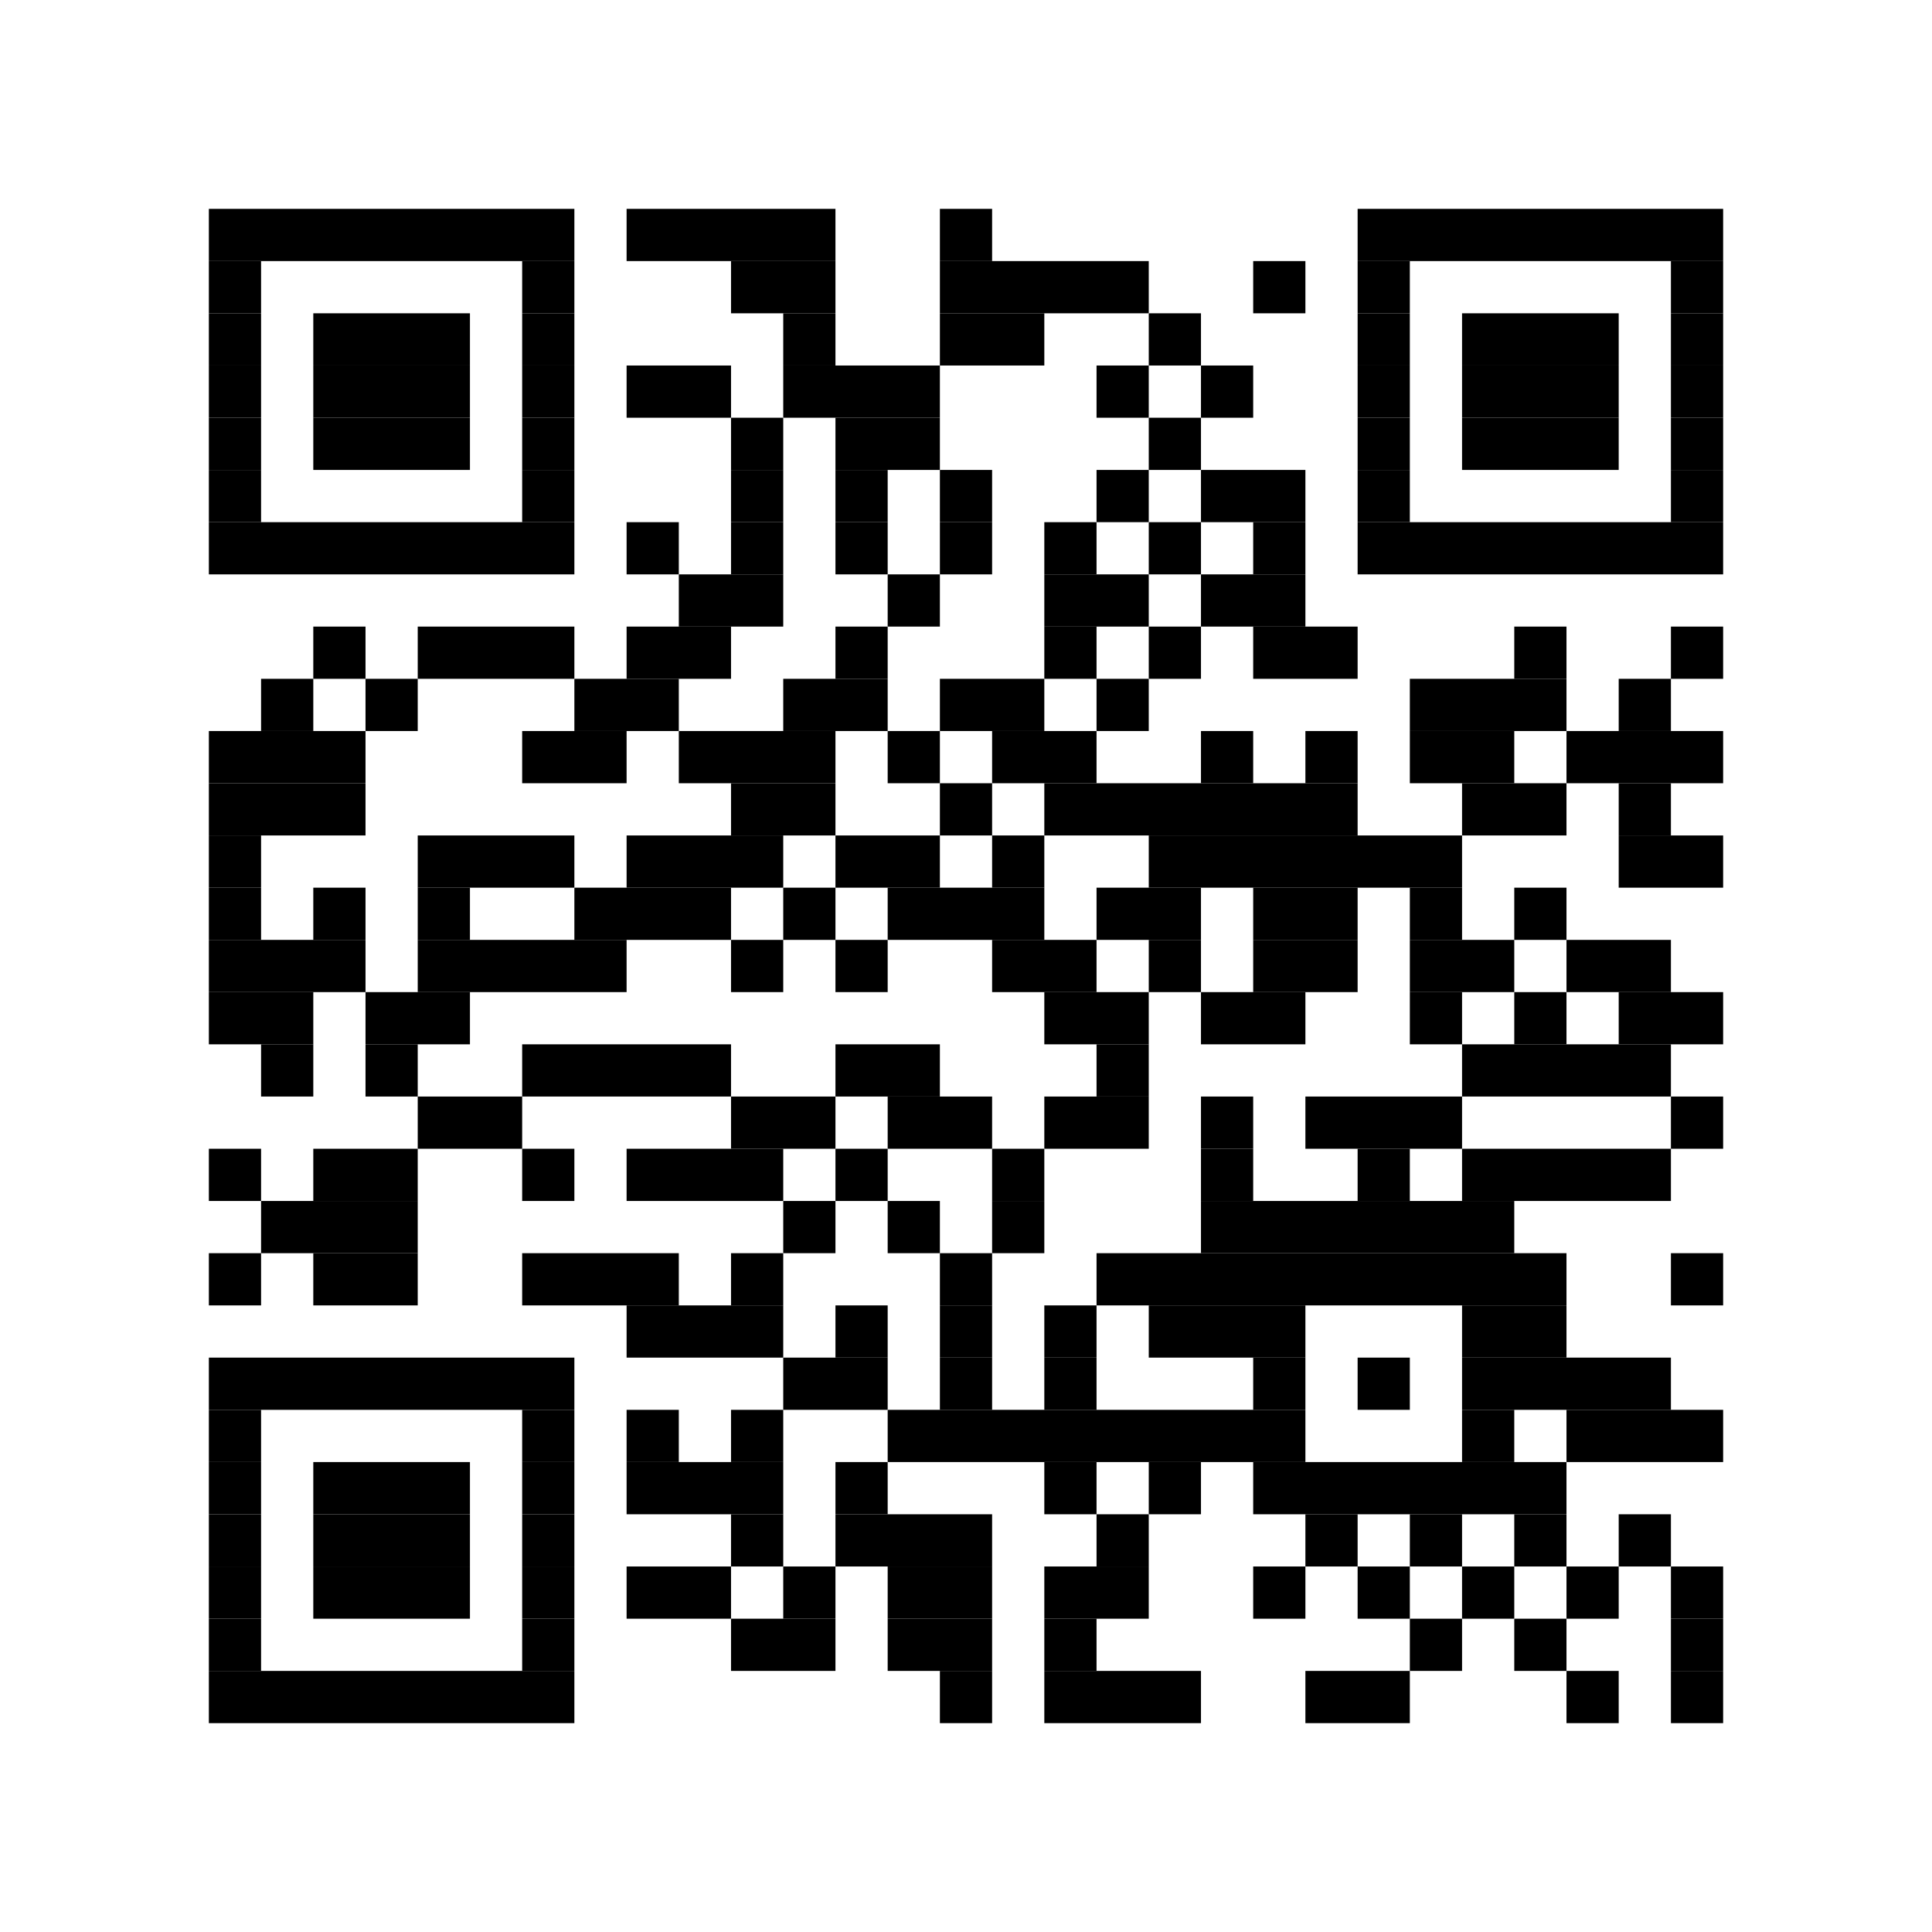
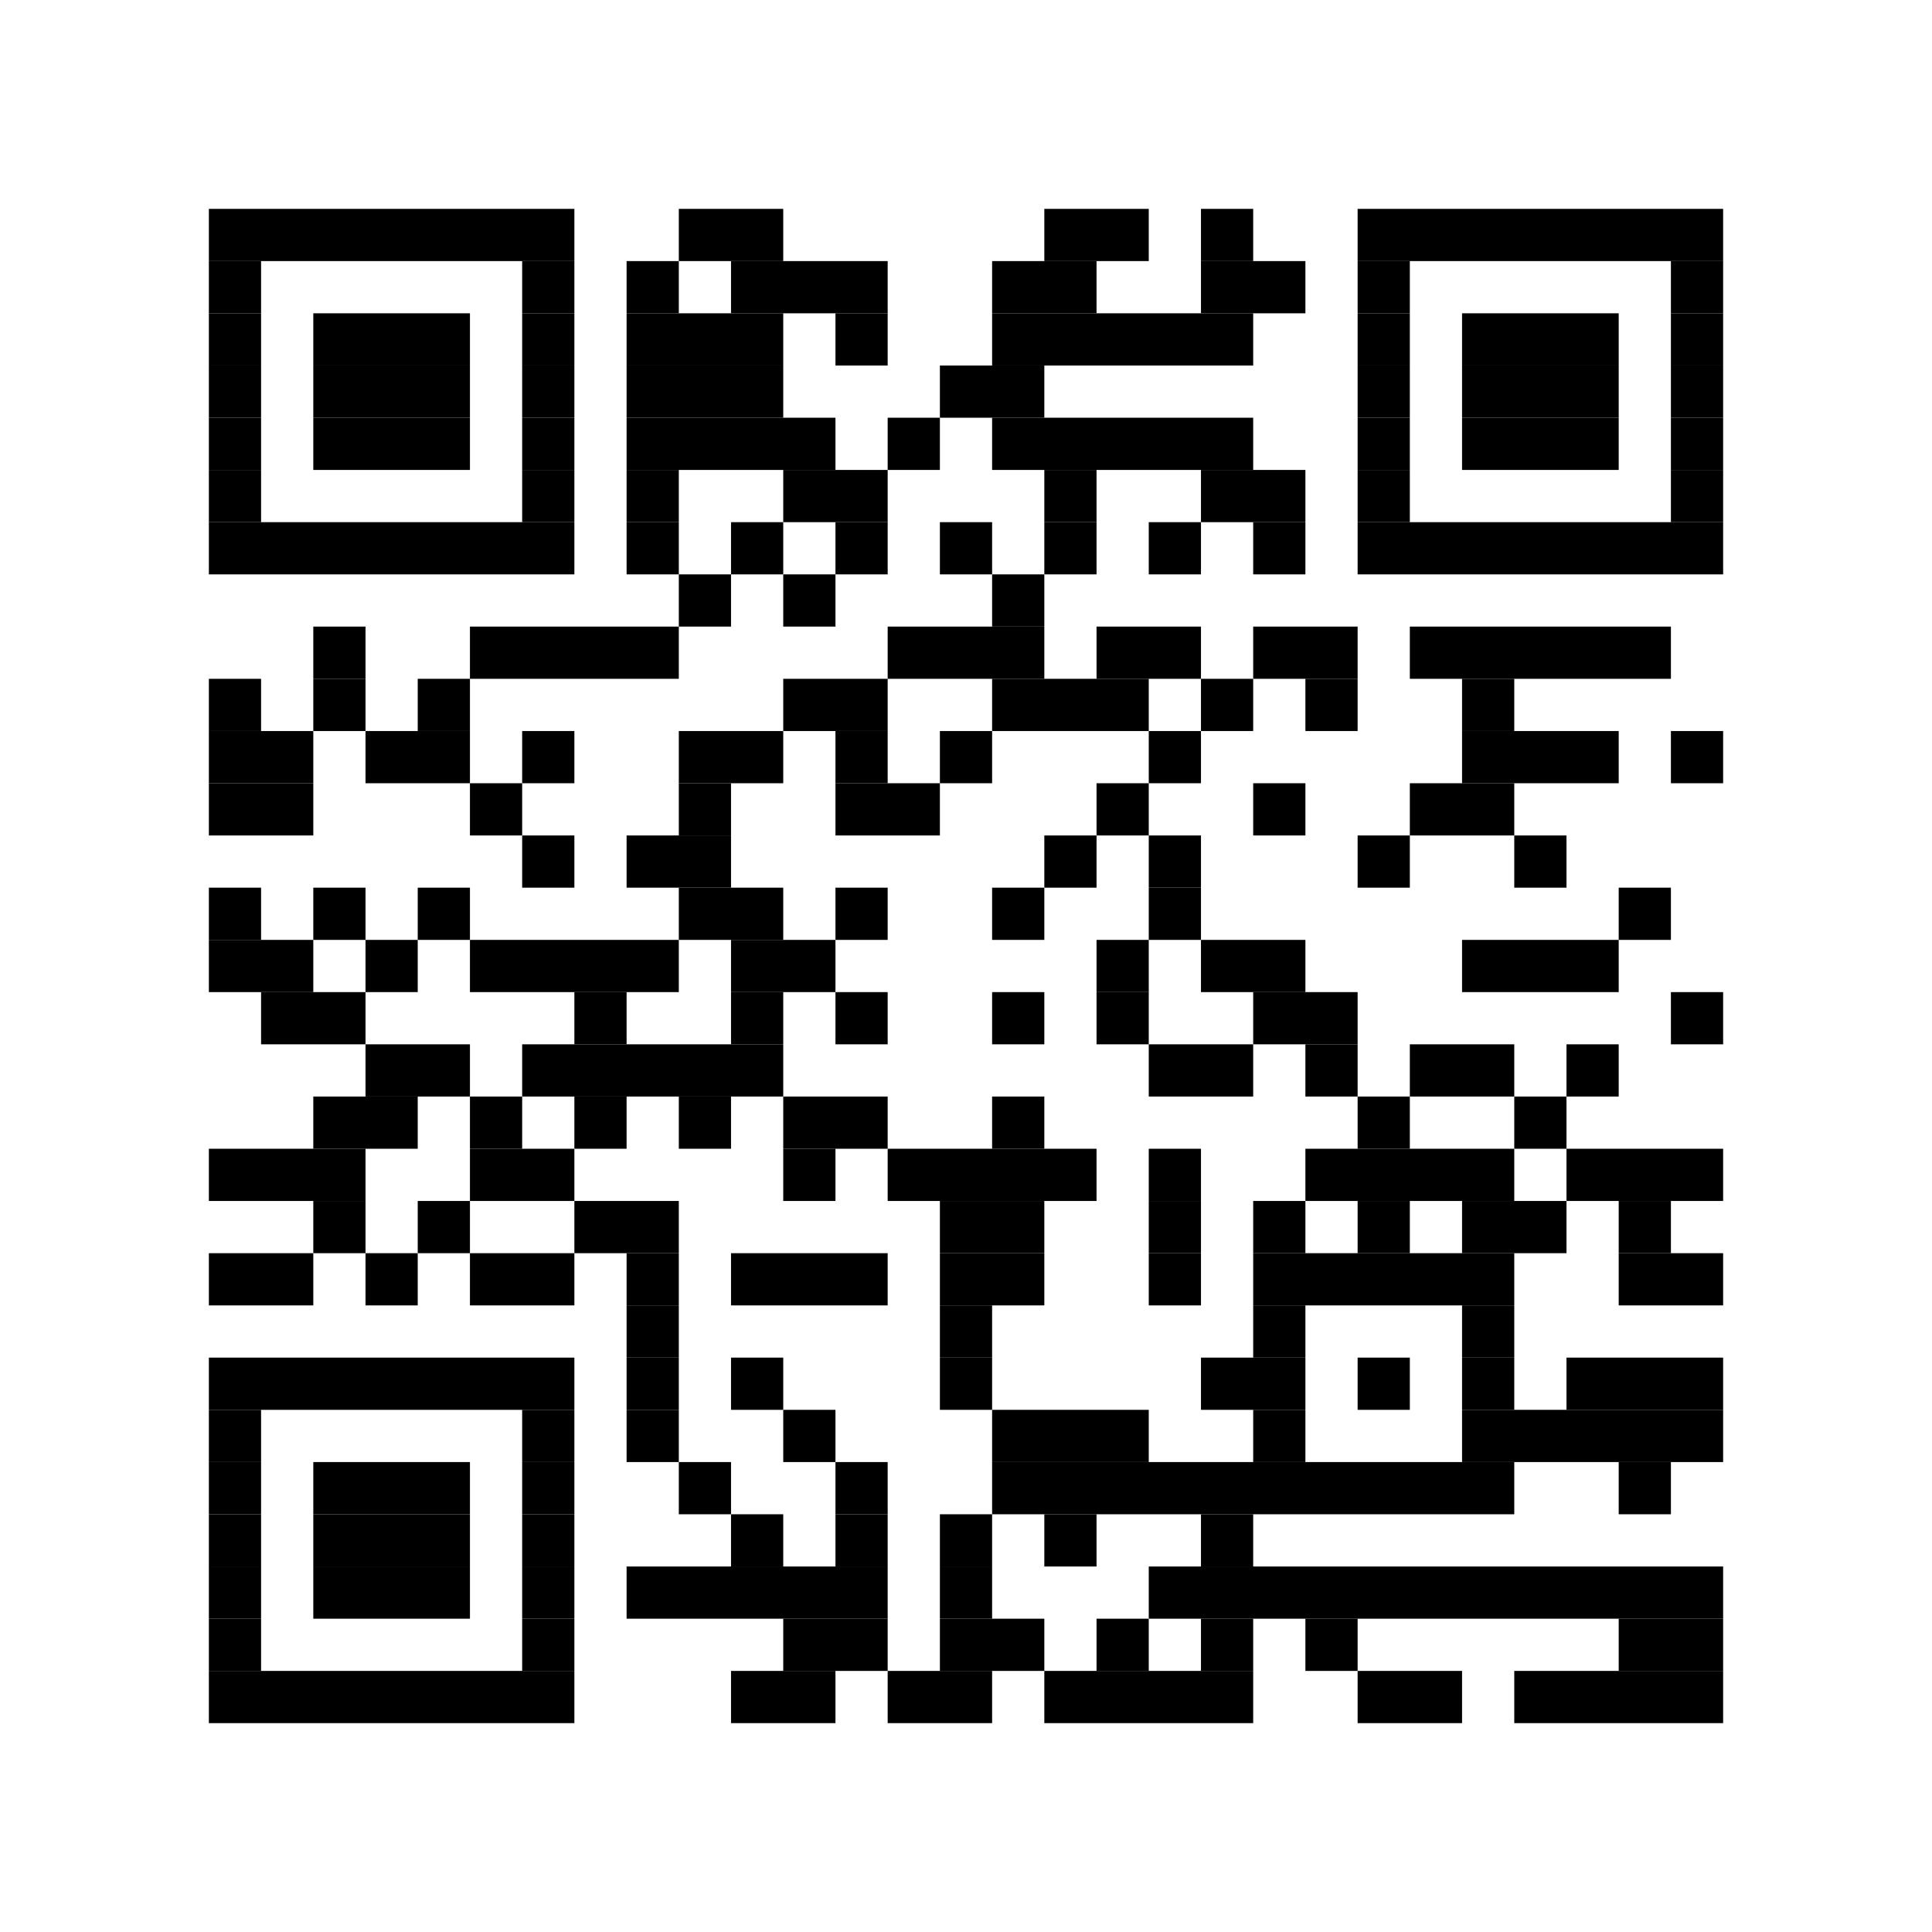
<svg xmlns="http://www.w3.org/2000/svg" width="3.92cm" height="3.92cm" viewBox="0 0 37 37" preserveAspectRatio="none" version="1.1">
  <g id="QRcode">
    <rect x="0" y="0" width="37" height="37" fill="#ffffff" />
    <g id="Pattern">
      <rect x="4" y="4" width="7" height="1" fill="#000000" />
-       <rect x="12" y="4" width="4" height="1" fill="#000000" />
-       <rect x="18" y="4" width="1" height="1" fill="#000000" />
+       <rect x="13" y="4" width="2" height="1" fill="#000000" />
+       <rect x="20" y="4" width="2" height="1" fill="#000000" />
+       <rect x="23" y="4" width="1" height="1" fill="#000000" />
      <rect x="26" y="4" width="7" height="1" fill="#000000" />
      <rect x="4" y="5" width="1" height="1" fill="#000000" />
      <rect x="10" y="5" width="1" height="1" fill="#000000" />
-       <rect x="14" y="5" width="2" height="1" fill="#000000" />
-       <rect x="18" y="5" width="4" height="1" fill="#000000" />
-       <rect x="24" y="5" width="1" height="1" fill="#000000" />
+       <rect x="12" y="5" width="1" height="1" fill="#000000" />
+       <rect x="14" y="5" width="3" height="1" fill="#000000" />
+       <rect x="19" y="5" width="2" height="1" fill="#000000" />
+       <rect x="23" y="5" width="2" height="1" fill="#000000" />
      <rect x="26" y="5" width="1" height="1" fill="#000000" />
      <rect x="32" y="5" width="1" height="1" fill="#000000" />
      <rect x="4" y="6" width="1" height="1" fill="#000000" />
      <rect x="6" y="6" width="3" height="1" fill="#000000" />
      <rect x="10" y="6" width="1" height="1" fill="#000000" />
-       <rect x="15" y="6" width="1" height="1" fill="#000000" />
-       <rect x="18" y="6" width="2" height="1" fill="#000000" />
-       <rect x="22" y="6" width="1" height="1" fill="#000000" />
+       <rect x="12" y="6" width="3" height="1" fill="#000000" />
+       <rect x="16" y="6" width="1" height="1" fill="#000000" />
+       <rect x="19" y="6" width="5" height="1" fill="#000000" />
      <rect x="26" y="6" width="1" height="1" fill="#000000" />
      <rect x="28" y="6" width="3" height="1" fill="#000000" />
      <rect x="32" y="6" width="1" height="1" fill="#000000" />
      <rect x="4" y="7" width="1" height="1" fill="#000000" />
      <rect x="6" y="7" width="3" height="1" fill="#000000" />
      <rect x="10" y="7" width="1" height="1" fill="#000000" />
-       <rect x="12" y="7" width="2" height="1" fill="#000000" />
-       <rect x="15" y="7" width="3" height="1" fill="#000000" />
-       <rect x="21" y="7" width="1" height="1" fill="#000000" />
-       <rect x="23" y="7" width="1" height="1" fill="#000000" />
+       <rect x="12" y="7" width="3" height="1" fill="#000000" />
+       <rect x="18" y="7" width="2" height="1" fill="#000000" />
      <rect x="26" y="7" width="1" height="1" fill="#000000" />
      <rect x="28" y="7" width="3" height="1" fill="#000000" />
      <rect x="32" y="7" width="1" height="1" fill="#000000" />
      <rect x="4" y="8" width="1" height="1" fill="#000000" />
      <rect x="6" y="8" width="3" height="1" fill="#000000" />
      <rect x="10" y="8" width="1" height="1" fill="#000000" />
-       <rect x="14" y="8" width="1" height="1" fill="#000000" />
-       <rect x="16" y="8" width="2" height="1" fill="#000000" />
-       <rect x="22" y="8" width="1" height="1" fill="#000000" />
+       <rect x="12" y="8" width="4" height="1" fill="#000000" />
+       <rect x="17" y="8" width="1" height="1" fill="#000000" />
+       <rect x="19" y="8" width="5" height="1" fill="#000000" />
      <rect x="26" y="8" width="1" height="1" fill="#000000" />
      <rect x="28" y="8" width="3" height="1" fill="#000000" />
      <rect x="32" y="8" width="1" height="1" fill="#000000" />
      <rect x="4" y="9" width="1" height="1" fill="#000000" />
      <rect x="10" y="9" width="1" height="1" fill="#000000" />
-       <rect x="14" y="9" width="1" height="1" fill="#000000" />
-       <rect x="16" y="9" width="1" height="1" fill="#000000" />
-       <rect x="18" y="9" width="1" height="1" fill="#000000" />
-       <rect x="21" y="9" width="1" height="1" fill="#000000" />
+       <rect x="12" y="9" width="1" height="1" fill="#000000" />
+       <rect x="15" y="9" width="2" height="1" fill="#000000" />
+       <rect x="20" y="9" width="1" height="1" fill="#000000" />
      <rect x="23" y="9" width="2" height="1" fill="#000000" />
      <rect x="26" y="9" width="1" height="1" fill="#000000" />
      <rect x="32" y="9" width="1" height="1" fill="#000000" />
      <rect x="4" y="10" width="7" height="1" fill="#000000" />
      <rect x="12" y="10" width="1" height="1" fill="#000000" />
      <rect x="14" y="10" width="1" height="1" fill="#000000" />
      <rect x="16" y="10" width="1" height="1" fill="#000000" />
      <rect x="18" y="10" width="1" height="1" fill="#000000" />
      <rect x="20" y="10" width="1" height="1" fill="#000000" />
      <rect x="22" y="10" width="1" height="1" fill="#000000" />
      <rect x="24" y="10" width="1" height="1" fill="#000000" />
      <rect x="26" y="10" width="7" height="1" fill="#000000" />
-       <rect x="13" y="11" width="2" height="1" fill="#000000" />
-       <rect x="17" y="11" width="1" height="1" fill="#000000" />
-       <rect x="20" y="11" width="2" height="1" fill="#000000" />
-       <rect x="23" y="11" width="2" height="1" fill="#000000" />
+       <rect x="13" y="11" width="1" height="1" fill="#000000" />
+       <rect x="15" y="11" width="1" height="1" fill="#000000" />
+       <rect x="19" y="11" width="1" height="1" fill="#000000" />
      <rect x="6" y="12" width="1" height="1" fill="#000000" />
-       <rect x="8" y="12" width="3" height="1" fill="#000000" />
-       <rect x="12" y="12" width="2" height="1" fill="#000000" />
-       <rect x="16" y="12" width="1" height="1" fill="#000000" />
-       <rect x="20" y="12" width="1" height="1" fill="#000000" />
-       <rect x="22" y="12" width="1" height="1" fill="#000000" />
+       <rect x="9" y="12" width="4" height="1" fill="#000000" />
+       <rect x="17" y="12" width="3" height="1" fill="#000000" />
+       <rect x="21" y="12" width="2" height="1" fill="#000000" />
      <rect x="24" y="12" width="2" height="1" fill="#000000" />
-       <rect x="29" y="12" width="1" height="1" fill="#000000" />
-       <rect x="32" y="12" width="1" height="1" fill="#000000" />
-       <rect x="5" y="13" width="1" height="1" fill="#000000" />
-       <rect x="7" y="13" width="1" height="1" fill="#000000" />
-       <rect x="11" y="13" width="2" height="1" fill="#000000" />
+       <rect x="27" y="12" width="5" height="1" fill="#000000" />
+       <rect x="4" y="13" width="1" height="1" fill="#000000" />
+       <rect x="6" y="13" width="1" height="1" fill="#000000" />
+       <rect x="8" y="13" width="1" height="1" fill="#000000" />
      <rect x="15" y="13" width="2" height="1" fill="#000000" />
-       <rect x="18" y="13" width="2" height="1" fill="#000000" />
-       <rect x="21" y="13" width="1" height="1" fill="#000000" />
-       <rect x="27" y="13" width="3" height="1" fill="#000000" />
-       <rect x="31" y="13" width="1" height="1" fill="#000000" />
-       <rect x="4" y="14" width="3" height="1" fill="#000000" />
-       <rect x="10" y="14" width="2" height="1" fill="#000000" />
-       <rect x="13" y="14" width="3" height="1" fill="#000000" />
-       <rect x="17" y="14" width="1" height="1" fill="#000000" />
-       <rect x="19" y="14" width="2" height="1" fill="#000000" />
-       <rect x="23" y="14" width="1" height="1" fill="#000000" />
-       <rect x="25" y="14" width="1" height="1" fill="#000000" />
-       <rect x="27" y="14" width="2" height="1" fill="#000000" />
-       <rect x="30" y="14" width="3" height="1" fill="#000000" />
-       <rect x="4" y="15" width="3" height="1" fill="#000000" />
-       <rect x="14" y="15" width="2" height="1" fill="#000000" />
-       <rect x="18" y="15" width="1" height="1" fill="#000000" />
-       <rect x="20" y="15" width="6" height="1" fill="#000000" />
-       <rect x="28" y="15" width="2" height="1" fill="#000000" />
-       <rect x="31" y="15" width="1" height="1" fill="#000000" />
-       <rect x="4" y="16" width="1" height="1" fill="#000000" />
-       <rect x="8" y="16" width="3" height="1" fill="#000000" />
-       <rect x="12" y="16" width="3" height="1" fill="#000000" />
-       <rect x="16" y="16" width="2" height="1" fill="#000000" />
-       <rect x="19" y="16" width="1" height="1" fill="#000000" />
-       <rect x="22" y="16" width="6" height="1" fill="#000000" />
-       <rect x="31" y="16" width="2" height="1" fill="#000000" />
+       <rect x="19" y="13" width="3" height="1" fill="#000000" />
+       <rect x="23" y="13" width="1" height="1" fill="#000000" />
+       <rect x="25" y="13" width="1" height="1" fill="#000000" />
+       <rect x="28" y="13" width="1" height="1" fill="#000000" />
+       <rect x="4" y="14" width="2" height="1" fill="#000000" />
+       <rect x="7" y="14" width="2" height="1" fill="#000000" />
+       <rect x="10" y="14" width="1" height="1" fill="#000000" />
+       <rect x="13" y="14" width="2" height="1" fill="#000000" />
+       <rect x="16" y="14" width="1" height="1" fill="#000000" />
+       <rect x="18" y="14" width="1" height="1" fill="#000000" />
+       <rect x="22" y="14" width="1" height="1" fill="#000000" />
+       <rect x="28" y="14" width="3" height="1" fill="#000000" />
+       <rect x="32" y="14" width="1" height="1" fill="#000000" />
+       <rect x="4" y="15" width="2" height="1" fill="#000000" />
+       <rect x="9" y="15" width="1" height="1" fill="#000000" />
+       <rect x="13" y="15" width="1" height="1" fill="#000000" />
+       <rect x="16" y="15" width="2" height="1" fill="#000000" />
+       <rect x="21" y="15" width="1" height="1" fill="#000000" />
+       <rect x="24" y="15" width="1" height="1" fill="#000000" />
+       <rect x="27" y="15" width="2" height="1" fill="#000000" />
+       <rect x="10" y="16" width="1" height="1" fill="#000000" />
+       <rect x="12" y="16" width="2" height="1" fill="#000000" />
+       <rect x="20" y="16" width="1" height="1" fill="#000000" />
+       <rect x="22" y="16" width="1" height="1" fill="#000000" />
+       <rect x="26" y="16" width="1" height="1" fill="#000000" />
+       <rect x="29" y="16" width="1" height="1" fill="#000000" />
      <rect x="4" y="17" width="1" height="1" fill="#000000" />
      <rect x="6" y="17" width="1" height="1" fill="#000000" />
      <rect x="8" y="17" width="1" height="1" fill="#000000" />
-       <rect x="11" y="17" width="3" height="1" fill="#000000" />
-       <rect x="15" y="17" width="1" height="1" fill="#000000" />
-       <rect x="17" y="17" width="3" height="1" fill="#000000" />
-       <rect x="21" y="17" width="2" height="1" fill="#000000" />
-       <rect x="24" y="17" width="2" height="1" fill="#000000" />
-       <rect x="27" y="17" width="1" height="1" fill="#000000" />
-       <rect x="29" y="17" width="1" height="1" fill="#000000" />
-       <rect x="4" y="18" width="3" height="1" fill="#000000" />
-       <rect x="8" y="18" width="4" height="1" fill="#000000" />
-       <rect x="14" y="18" width="1" height="1" fill="#000000" />
-       <rect x="16" y="18" width="1" height="1" fill="#000000" />
-       <rect x="19" y="18" width="2" height="1" fill="#000000" />
-       <rect x="22" y="18" width="1" height="1" fill="#000000" />
-       <rect x="24" y="18" width="2" height="1" fill="#000000" />
-       <rect x="27" y="18" width="2" height="1" fill="#000000" />
-       <rect x="30" y="18" width="2" height="1" fill="#000000" />
-       <rect x="4" y="19" width="2" height="1" fill="#000000" />
-       <rect x="7" y="19" width="2" height="1" fill="#000000" />
-       <rect x="20" y="19" width="2" height="1" fill="#000000" />
-       <rect x="23" y="19" width="2" height="1" fill="#000000" />
-       <rect x="27" y="19" width="1" height="1" fill="#000000" />
-       <rect x="29" y="19" width="1" height="1" fill="#000000" />
-       <rect x="31" y="19" width="2" height="1" fill="#000000" />
-       <rect x="5" y="20" width="1" height="1" fill="#000000" />
-       <rect x="7" y="20" width="1" height="1" fill="#000000" />
-       <rect x="10" y="20" width="4" height="1" fill="#000000" />
-       <rect x="16" y="20" width="2" height="1" fill="#000000" />
-       <rect x="21" y="20" width="1" height="1" fill="#000000" />
-       <rect x="28" y="20" width="4" height="1" fill="#000000" />
-       <rect x="8" y="21" width="2" height="1" fill="#000000" />
-       <rect x="14" y="21" width="2" height="1" fill="#000000" />
-       <rect x="17" y="21" width="2" height="1" fill="#000000" />
-       <rect x="20" y="21" width="2" height="1" fill="#000000" />
-       <rect x="23" y="21" width="1" height="1" fill="#000000" />
-       <rect x="25" y="21" width="3" height="1" fill="#000000" />
-       <rect x="32" y="21" width="1" height="1" fill="#000000" />
-       <rect x="4" y="22" width="1" height="1" fill="#000000" />
-       <rect x="6" y="22" width="2" height="1" fill="#000000" />
-       <rect x="10" y="22" width="1" height="1" fill="#000000" />
-       <rect x="12" y="22" width="3" height="1" fill="#000000" />
-       <rect x="16" y="22" width="1" height="1" fill="#000000" />
-       <rect x="19" y="22" width="1" height="1" fill="#000000" />
-       <rect x="23" y="22" width="1" height="1" fill="#000000" />
-       <rect x="26" y="22" width="1" height="1" fill="#000000" />
-       <rect x="28" y="22" width="4" height="1" fill="#000000" />
-       <rect x="5" y="23" width="3" height="1" fill="#000000" />
-       <rect x="15" y="23" width="1" height="1" fill="#000000" />
-       <rect x="17" y="23" width="1" height="1" fill="#000000" />
-       <rect x="19" y="23" width="1" height="1" fill="#000000" />
-       <rect x="23" y="23" width="6" height="1" fill="#000000" />
-       <rect x="4" y="24" width="1" height="1" fill="#000000" />
-       <rect x="6" y="24" width="2" height="1" fill="#000000" />
-       <rect x="10" y="24" width="3" height="1" fill="#000000" />
-       <rect x="14" y="24" width="1" height="1" fill="#000000" />
-       <rect x="18" y="24" width="1" height="1" fill="#000000" />
-       <rect x="21" y="24" width="9" height="1" fill="#000000" />
-       <rect x="32" y="24" width="1" height="1" fill="#000000" />
-       <rect x="12" y="25" width="3" height="1" fill="#000000" />
-       <rect x="16" y="25" width="1" height="1" fill="#000000" />
+       <rect x="13" y="17" width="2" height="1" fill="#000000" />
+       <rect x="16" y="17" width="1" height="1" fill="#000000" />
+       <rect x="19" y="17" width="1" height="1" fill="#000000" />
+       <rect x="22" y="17" width="1" height="1" fill="#000000" />
+       <rect x="31" y="17" width="1" height="1" fill="#000000" />
+       <rect x="4" y="18" width="2" height="1" fill="#000000" />
+       <rect x="7" y="18" width="1" height="1" fill="#000000" />
+       <rect x="9" y="18" width="4" height="1" fill="#000000" />
+       <rect x="14" y="18" width="2" height="1" fill="#000000" />
+       <rect x="21" y="18" width="1" height="1" fill="#000000" />
+       <rect x="23" y="18" width="2" height="1" fill="#000000" />
+       <rect x="28" y="18" width="3" height="1" fill="#000000" />
+       <rect x="5" y="19" width="2" height="1" fill="#000000" />
+       <rect x="11" y="19" width="1" height="1" fill="#000000" />
+       <rect x="14" y="19" width="1" height="1" fill="#000000" />
+       <rect x="16" y="19" width="1" height="1" fill="#000000" />
+       <rect x="19" y="19" width="1" height="1" fill="#000000" />
+       <rect x="21" y="19" width="1" height="1" fill="#000000" />
+       <rect x="24" y="19" width="2" height="1" fill="#000000" />
+       <rect x="32" y="19" width="1" height="1" fill="#000000" />
+       <rect x="7" y="20" width="2" height="1" fill="#000000" />
+       <rect x="10" y="20" width="5" height="1" fill="#000000" />
+       <rect x="22" y="20" width="2" height="1" fill="#000000" />
+       <rect x="25" y="20" width="1" height="1" fill="#000000" />
+       <rect x="27" y="20" width="2" height="1" fill="#000000" />
+       <rect x="30" y="20" width="1" height="1" fill="#000000" />
+       <rect x="6" y="21" width="2" height="1" fill="#000000" />
+       <rect x="9" y="21" width="1" height="1" fill="#000000" />
+       <rect x="11" y="21" width="1" height="1" fill="#000000" />
+       <rect x="13" y="21" width="1" height="1" fill="#000000" />
+       <rect x="15" y="21" width="2" height="1" fill="#000000" />
+       <rect x="19" y="21" width="1" height="1" fill="#000000" />
+       <rect x="26" y="21" width="1" height="1" fill="#000000" />
+       <rect x="29" y="21" width="1" height="1" fill="#000000" />
+       <rect x="4" y="22" width="3" height="1" fill="#000000" />
+       <rect x="9" y="22" width="2" height="1" fill="#000000" />
+       <rect x="15" y="22" width="1" height="1" fill="#000000" />
+       <rect x="17" y="22" width="4" height="1" fill="#000000" />
+       <rect x="22" y="22" width="1" height="1" fill="#000000" />
+       <rect x="25" y="22" width="4" height="1" fill="#000000" />
+       <rect x="30" y="22" width="3" height="1" fill="#000000" />
+       <rect x="6" y="23" width="1" height="1" fill="#000000" />
+       <rect x="8" y="23" width="1" height="1" fill="#000000" />
+       <rect x="11" y="23" width="2" height="1" fill="#000000" />
+       <rect x="18" y="23" width="2" height="1" fill="#000000" />
+       <rect x="22" y="23" width="1" height="1" fill="#000000" />
+       <rect x="24" y="23" width="1" height="1" fill="#000000" />
+       <rect x="26" y="23" width="1" height="1" fill="#000000" />
+       <rect x="28" y="23" width="2" height="1" fill="#000000" />
+       <rect x="31" y="23" width="1" height="1" fill="#000000" />
+       <rect x="4" y="24" width="2" height="1" fill="#000000" />
+       <rect x="7" y="24" width="1" height="1" fill="#000000" />
+       <rect x="9" y="24" width="2" height="1" fill="#000000" />
+       <rect x="12" y="24" width="1" height="1" fill="#000000" />
+       <rect x="14" y="24" width="3" height="1" fill="#000000" />
+       <rect x="18" y="24" width="2" height="1" fill="#000000" />
+       <rect x="22" y="24" width="1" height="1" fill="#000000" />
+       <rect x="24" y="24" width="5" height="1" fill="#000000" />
+       <rect x="31" y="24" width="2" height="1" fill="#000000" />
+       <rect x="12" y="25" width="1" height="1" fill="#000000" />
      <rect x="18" y="25" width="1" height="1" fill="#000000" />
-       <rect x="20" y="25" width="1" height="1" fill="#000000" />
-       <rect x="22" y="25" width="3" height="1" fill="#000000" />
-       <rect x="28" y="25" width="2" height="1" fill="#000000" />
+       <rect x="24" y="25" width="1" height="1" fill="#000000" />
+       <rect x="28" y="25" width="1" height="1" fill="#000000" />
      <rect x="4" y="26" width="7" height="1" fill="#000000" />
-       <rect x="15" y="26" width="2" height="1" fill="#000000" />
+       <rect x="12" y="26" width="1" height="1" fill="#000000" />
+       <rect x="14" y="26" width="1" height="1" fill="#000000" />
      <rect x="18" y="26" width="1" height="1" fill="#000000" />
-       <rect x="20" y="26" width="1" height="1" fill="#000000" />
-       <rect x="24" y="26" width="1" height="1" fill="#000000" />
+       <rect x="23" y="26" width="2" height="1" fill="#000000" />
      <rect x="26" y="26" width="1" height="1" fill="#000000" />
-       <rect x="28" y="26" width="4" height="1" fill="#000000" />
+       <rect x="28" y="26" width="1" height="1" fill="#000000" />
+       <rect x="30" y="26" width="3" height="1" fill="#000000" />
      <rect x="4" y="27" width="1" height="1" fill="#000000" />
      <rect x="10" y="27" width="1" height="1" fill="#000000" />
      <rect x="12" y="27" width="1" height="1" fill="#000000" />
-       <rect x="14" y="27" width="1" height="1" fill="#000000" />
-       <rect x="17" y="27" width="8" height="1" fill="#000000" />
-       <rect x="28" y="27" width="1" height="1" fill="#000000" />
-       <rect x="30" y="27" width="3" height="1" fill="#000000" />
+       <rect x="15" y="27" width="1" height="1" fill="#000000" />
+       <rect x="19" y="27" width="3" height="1" fill="#000000" />
+       <rect x="24" y="27" width="1" height="1" fill="#000000" />
+       <rect x="28" y="27" width="5" height="1" fill="#000000" />
      <rect x="4" y="28" width="1" height="1" fill="#000000" />
      <rect x="6" y="28" width="3" height="1" fill="#000000" />
      <rect x="10" y="28" width="1" height="1" fill="#000000" />
-       <rect x="12" y="28" width="3" height="1" fill="#000000" />
+       <rect x="13" y="28" width="1" height="1" fill="#000000" />
      <rect x="16" y="28" width="1" height="1" fill="#000000" />
-       <rect x="20" y="28" width="1" height="1" fill="#000000" />
-       <rect x="22" y="28" width="1" height="1" fill="#000000" />
-       <rect x="24" y="28" width="6" height="1" fill="#000000" />
+       <rect x="19" y="28" width="10" height="1" fill="#000000" />
+       <rect x="31" y="28" width="1" height="1" fill="#000000" />
      <rect x="4" y="29" width="1" height="1" fill="#000000" />
      <rect x="6" y="29" width="3" height="1" fill="#000000" />
      <rect x="10" y="29" width="1" height="1" fill="#000000" />
      <rect x="14" y="29" width="1" height="1" fill="#000000" />
-       <rect x="16" y="29" width="3" height="1" fill="#000000" />
-       <rect x="21" y="29" width="1" height="1" fill="#000000" />
-       <rect x="25" y="29" width="1" height="1" fill="#000000" />
-       <rect x="27" y="29" width="1" height="1" fill="#000000" />
-       <rect x="29" y="29" width="1" height="1" fill="#000000" />
-       <rect x="31" y="29" width="1" height="1" fill="#000000" />
+       <rect x="16" y="29" width="1" height="1" fill="#000000" />
+       <rect x="18" y="29" width="1" height="1" fill="#000000" />
+       <rect x="20" y="29" width="1" height="1" fill="#000000" />
+       <rect x="23" y="29" width="1" height="1" fill="#000000" />
      <rect x="4" y="30" width="1" height="1" fill="#000000" />
      <rect x="6" y="30" width="3" height="1" fill="#000000" />
      <rect x="10" y="30" width="1" height="1" fill="#000000" />
-       <rect x="12" y="30" width="2" height="1" fill="#000000" />
-       <rect x="15" y="30" width="1" height="1" fill="#000000" />
-       <rect x="17" y="30" width="2" height="1" fill="#000000" />
-       <rect x="20" y="30" width="2" height="1" fill="#000000" />
-       <rect x="24" y="30" width="1" height="1" fill="#000000" />
-       <rect x="26" y="30" width="1" height="1" fill="#000000" />
-       <rect x="28" y="30" width="1" height="1" fill="#000000" />
-       <rect x="30" y="30" width="1" height="1" fill="#000000" />
-       <rect x="32" y="30" width="1" height="1" fill="#000000" />
+       <rect x="12" y="30" width="5" height="1" fill="#000000" />
+       <rect x="18" y="30" width="1" height="1" fill="#000000" />
+       <rect x="22" y="30" width="11" height="1" fill="#000000" />
      <rect x="4" y="31" width="1" height="1" fill="#000000" />
      <rect x="10" y="31" width="1" height="1" fill="#000000" />
-       <rect x="14" y="31" width="2" height="1" fill="#000000" />
-       <rect x="17" y="31" width="2" height="1" fill="#000000" />
-       <rect x="20" y="31" width="1" height="1" fill="#000000" />
-       <rect x="27" y="31" width="1" height="1" fill="#000000" />
-       <rect x="29" y="31" width="1" height="1" fill="#000000" />
-       <rect x="32" y="31" width="1" height="1" fill="#000000" />
+       <rect x="15" y="31" width="2" height="1" fill="#000000" />
+       <rect x="18" y="31" width="2" height="1" fill="#000000" />
+       <rect x="21" y="31" width="1" height="1" fill="#000000" />
+       <rect x="23" y="31" width="1" height="1" fill="#000000" />
+       <rect x="25" y="31" width="1" height="1" fill="#000000" />
+       <rect x="31" y="31" width="2" height="1" fill="#000000" />
      <rect x="4" y="32" width="7" height="1" fill="#000000" />
-       <rect x="18" y="32" width="1" height="1" fill="#000000" />
-       <rect x="20" y="32" width="3" height="1" fill="#000000" />
-       <rect x="25" y="32" width="2" height="1" fill="#000000" />
-       <rect x="30" y="32" width="1" height="1" fill="#000000" />
-       <rect x="32" y="32" width="1" height="1" fill="#000000" />
+       <rect x="14" y="32" width="2" height="1" fill="#000000" />
+       <rect x="17" y="32" width="2" height="1" fill="#000000" />
+       <rect x="20" y="32" width="4" height="1" fill="#000000" />
+       <rect x="26" y="32" width="2" height="1" fill="#000000" />
+       <rect x="29" y="32" width="4" height="1" fill="#000000" />
    </g>
  </g>
</svg>
